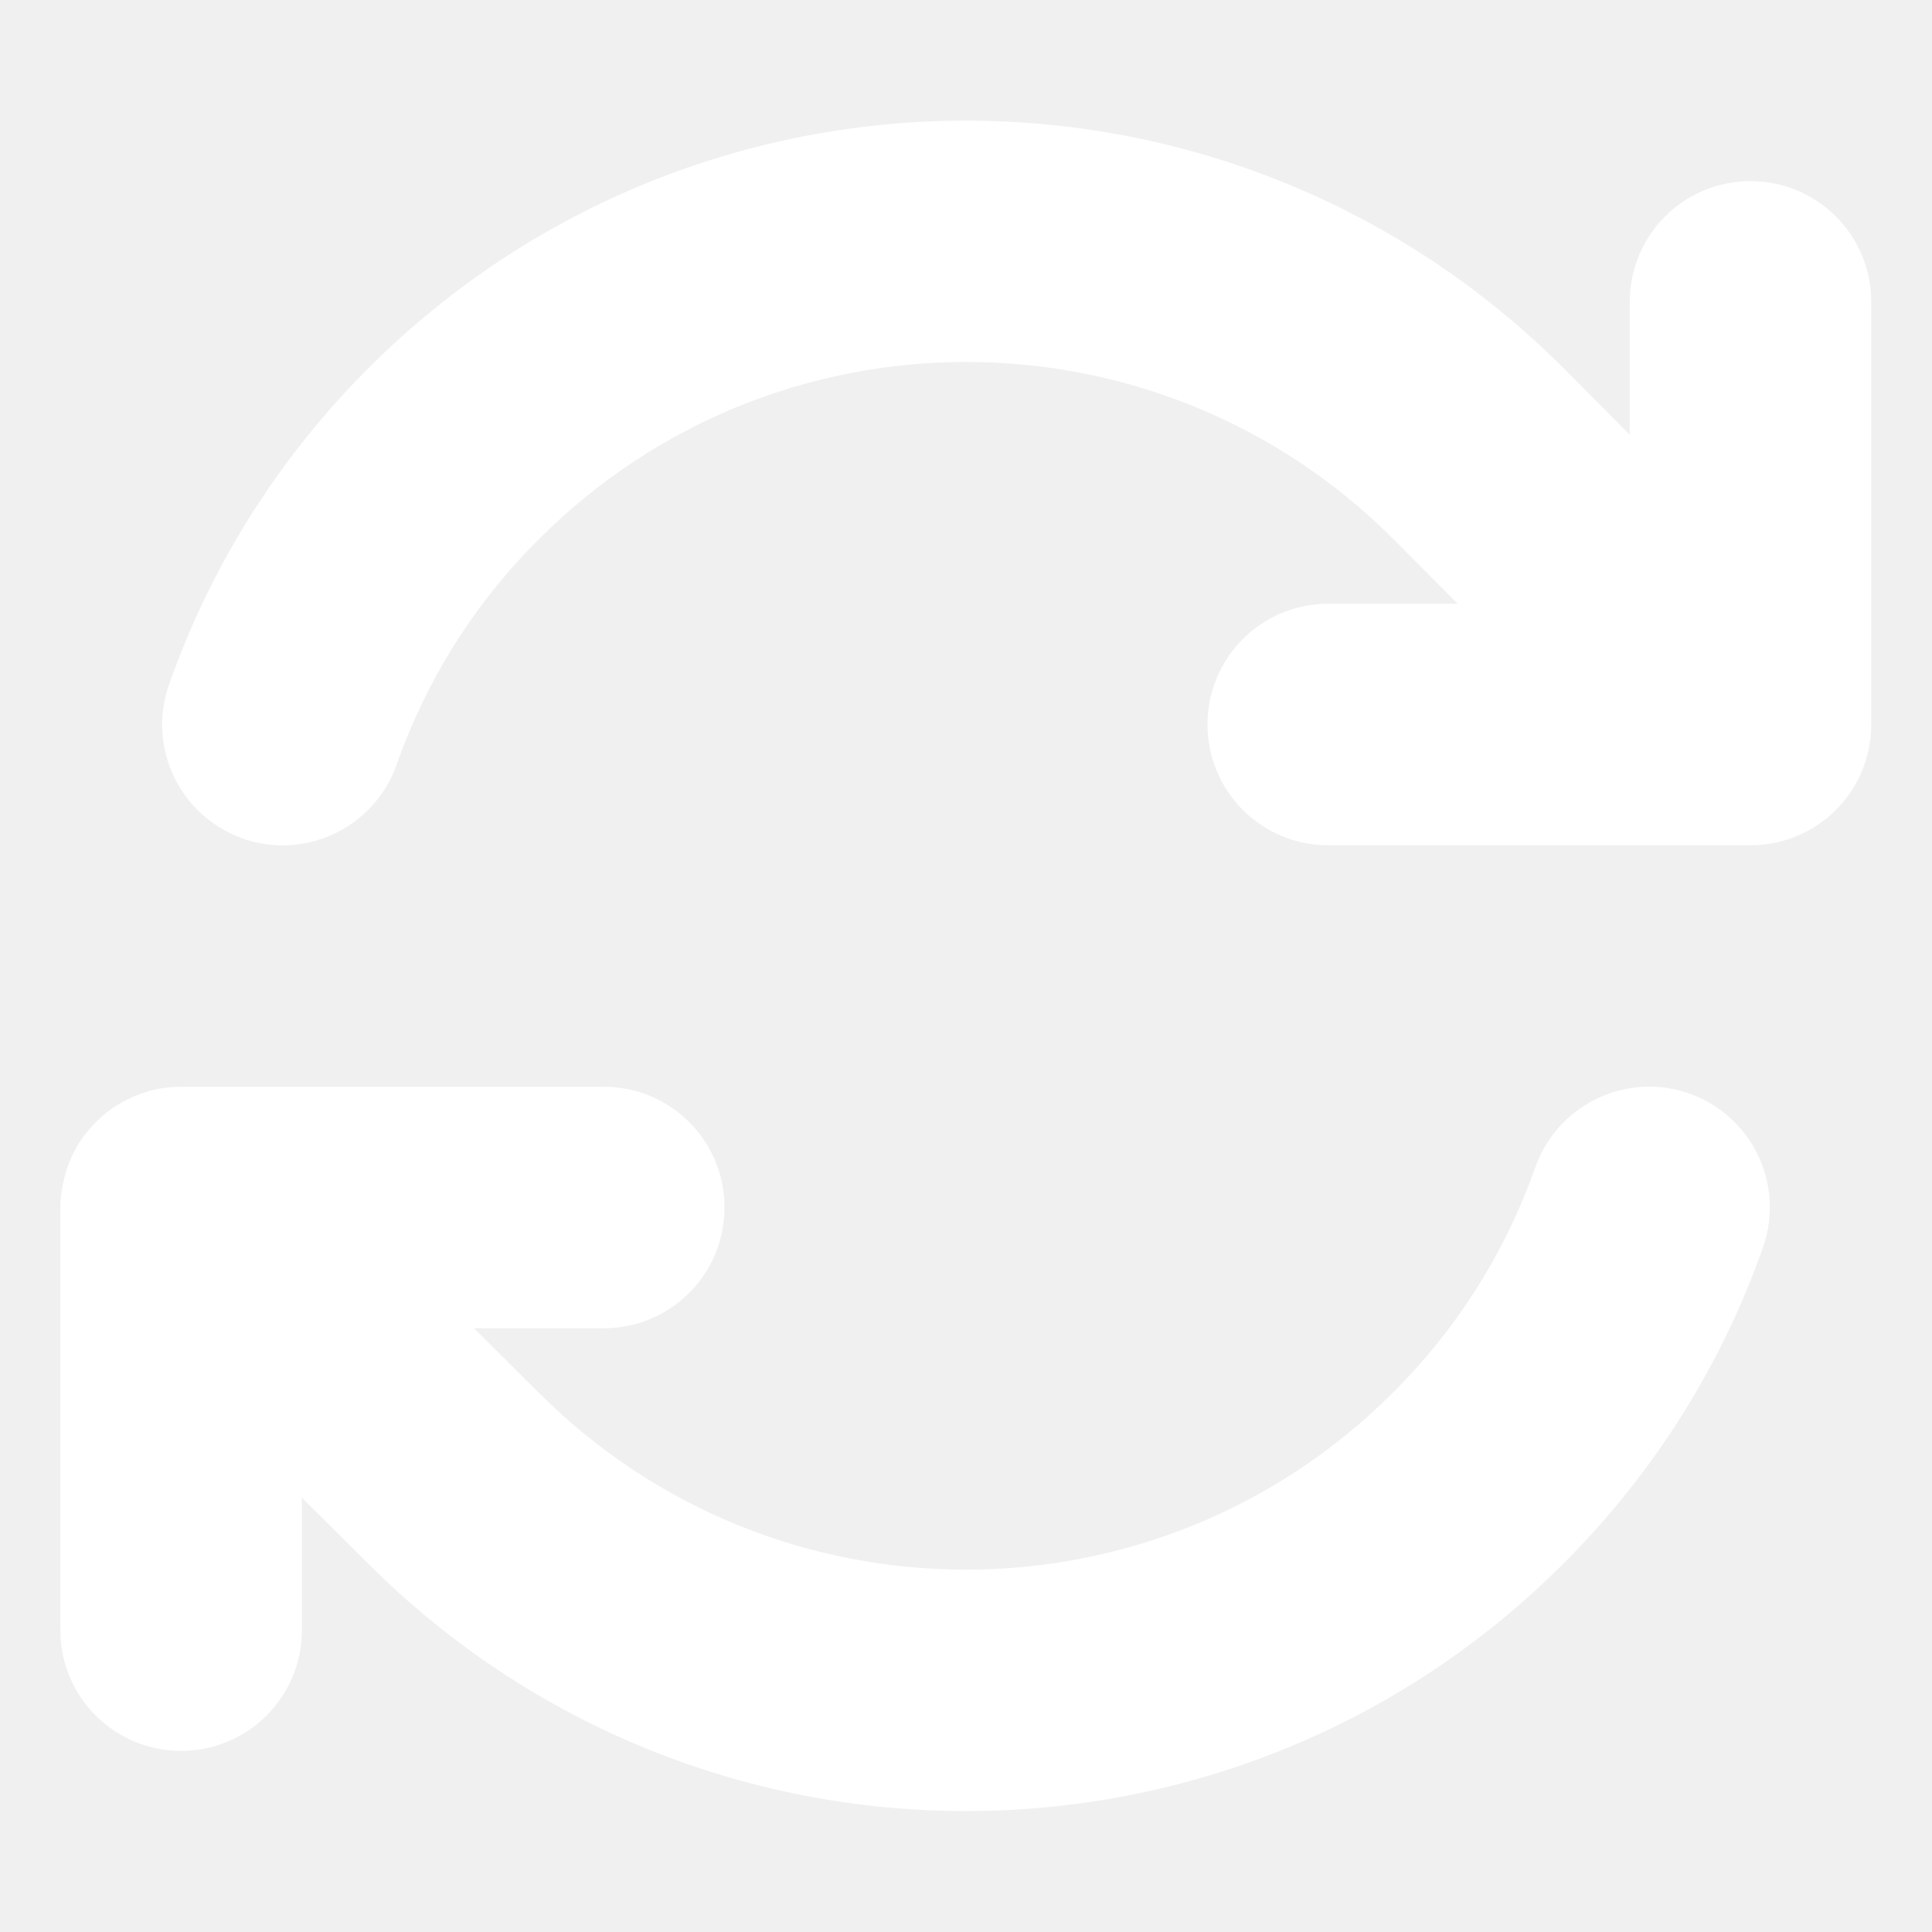
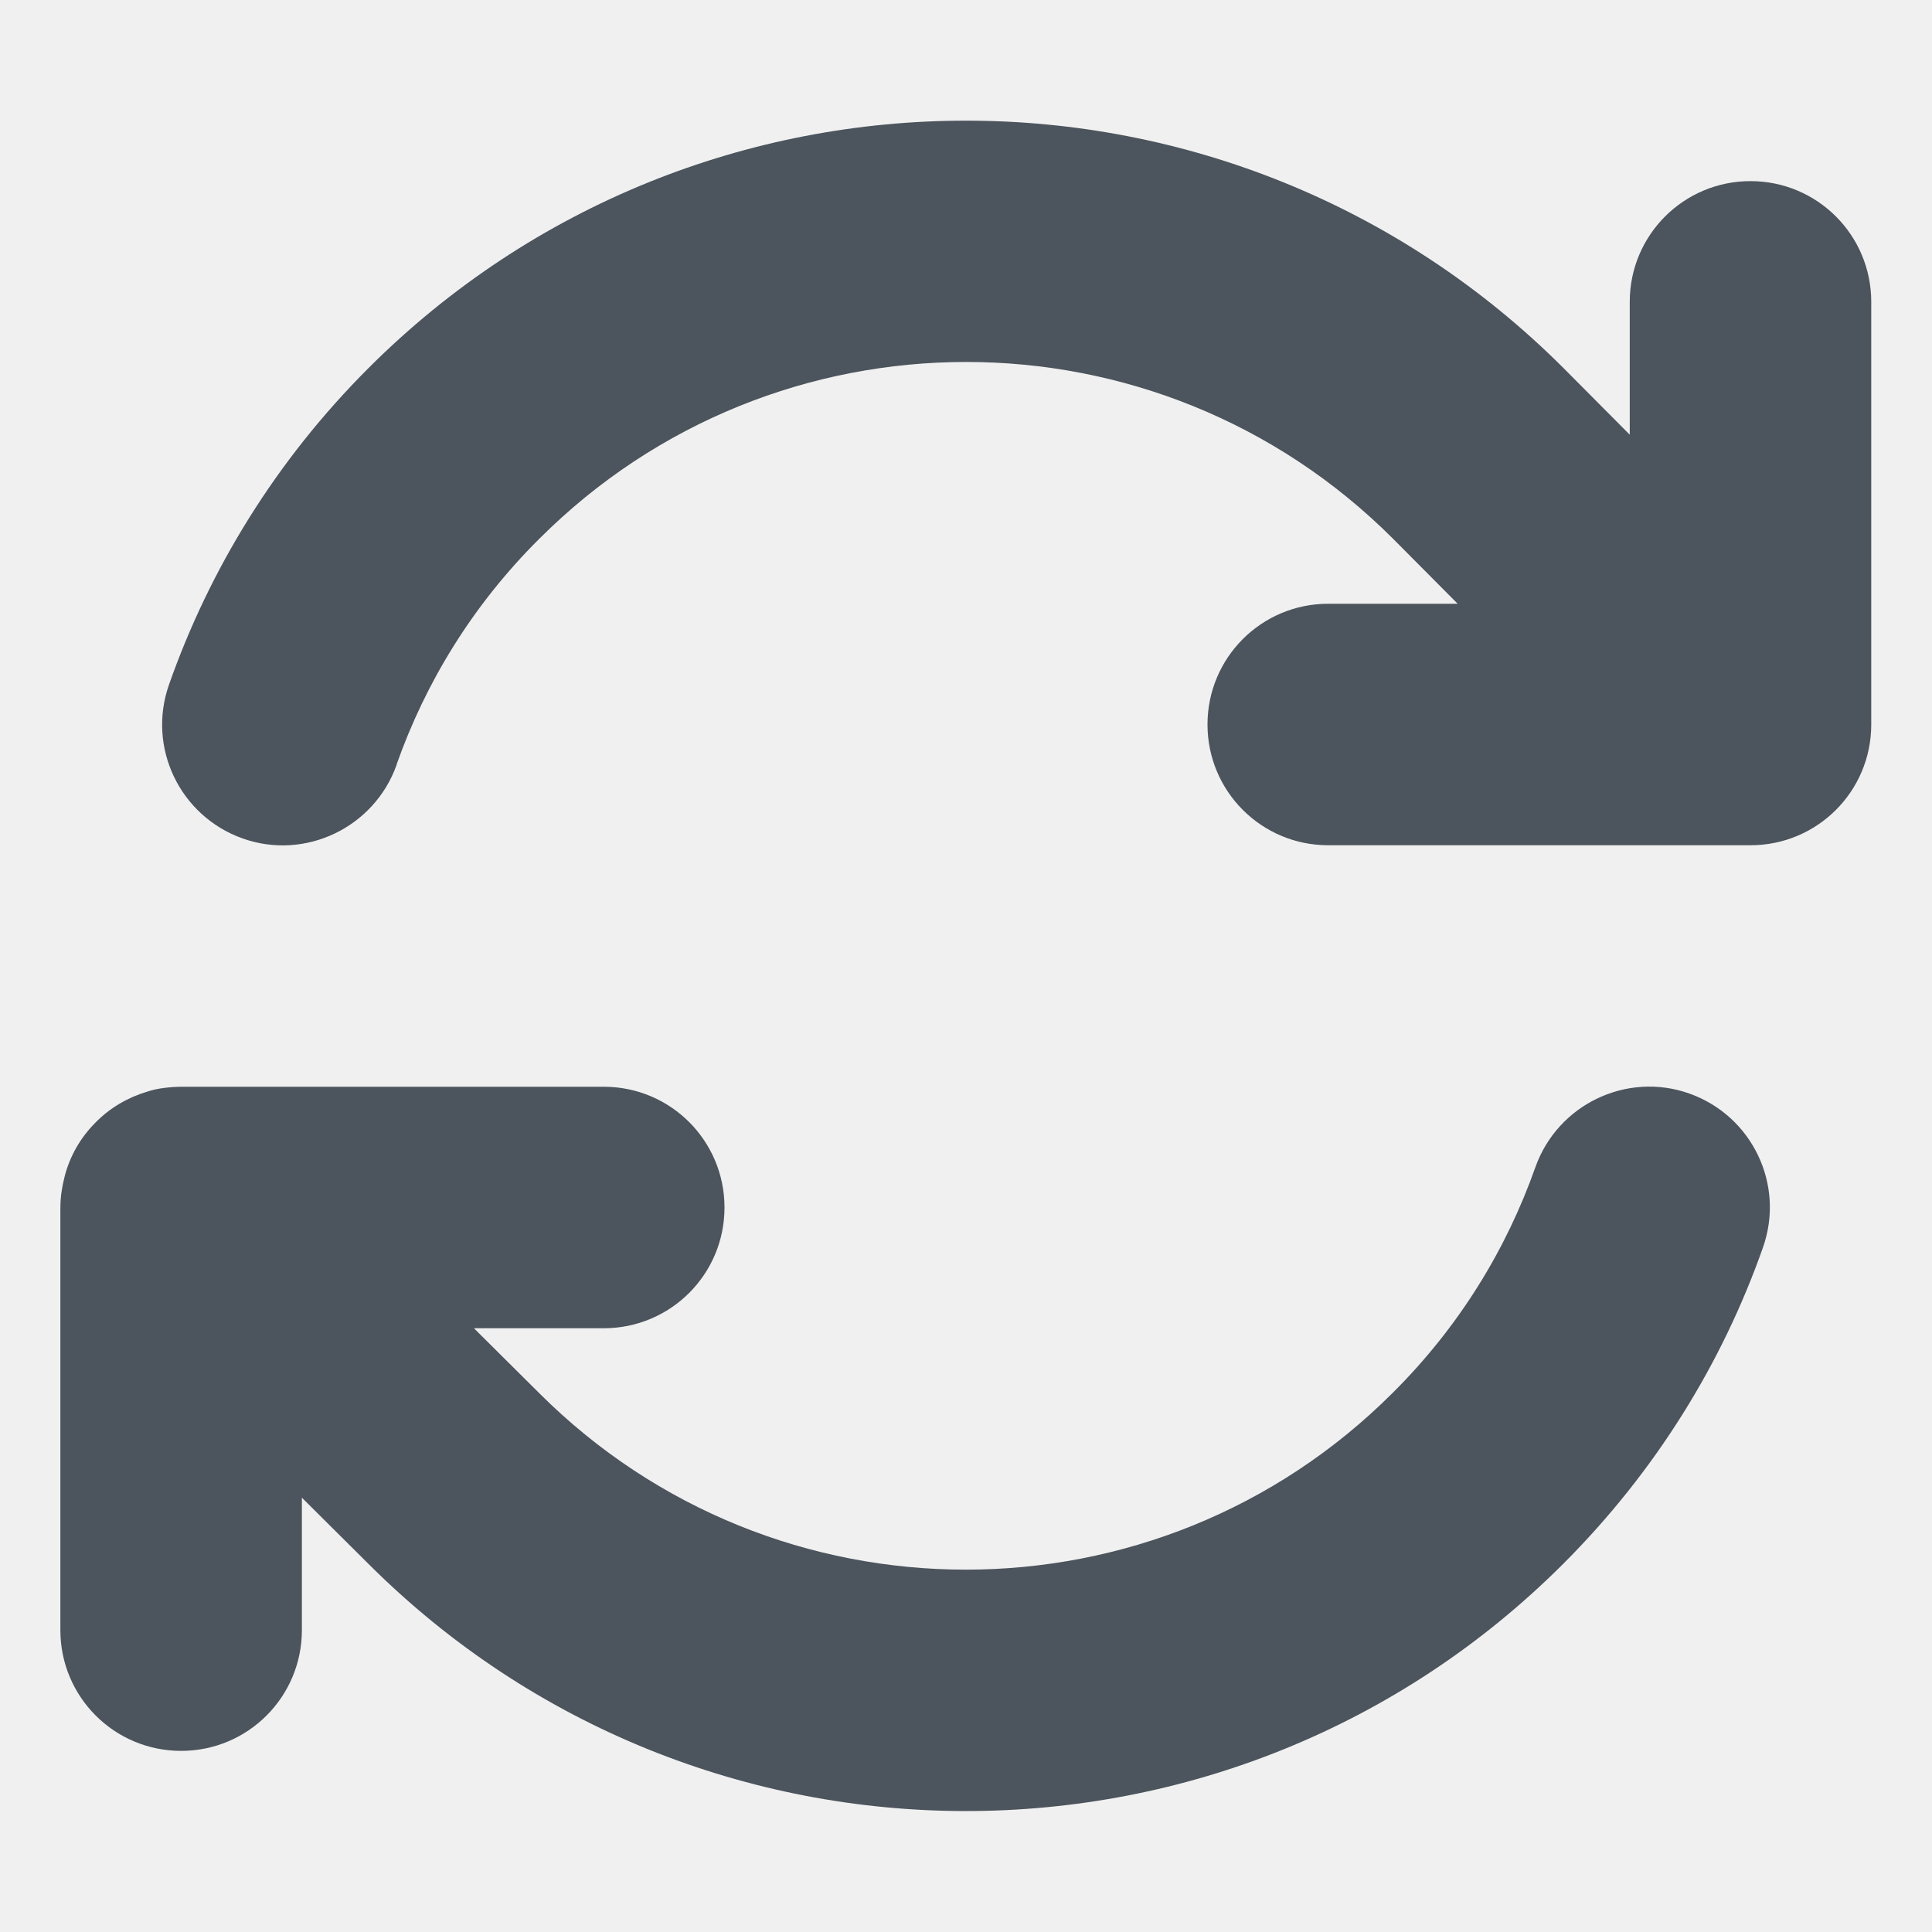
<svg xmlns="http://www.w3.org/2000/svg" viewBox="0 0 512 512">
-   <path fill="white" d="M105.1 202.6c7.7-21.8 20.2-42.3 37.8-59.8c62.5-62.5 163.8-62.5 226.3 0L386.3 160 352 160c-17.7 0-32 14.3-32 32s14.3 32 32 32l111.5 0c0 0 0 0 0 0l.4 0c17.7 0 32-14.3 32-32l0-112c0-17.7-14.3-32-32-32s-32 14.3-32 32l0 35.2L414.4 97.6c-87.5-87.5-229.3-87.5-316.8 0C73.2 122 55.6 150.7 44.8 181.4c-5.9 16.7 2.9 34.9 19.5 40.8s34.9-2.9 40.8-19.5zM39 289.3c-5 1.5-9.8 4.2-13.7 8.2c-4 4-6.7 8.8-8.1 14c-.3 1.2-.6 2.5-.8 3.8c-.3 1.7-.4 3.4-.4 5.1L16 432c0 17.7 14.3 32 32 32s32-14.3 32-32l0-35.1 17.6 17.5c0 0 0 0 0 0c87.5 87.4 229.3 87.4 316.7 0c24.4-24.4 42.1-53.1 52.9-83.8c5.9-16.7-2.9-34.9-19.5-40.8s-34.9 2.9-40.8 19.5c-7.7 21.8-20.2 42.3-37.8 59.8c-62.5 62.5-163.8 62.5-226.3 0l-.1-.1L125.6 352l34.4 0c17.7 0 32-14.3 32-32s-14.3-32-32-32L48.4 288c-1.6 0-3.2 .1-4.8 .3s-3.1 .5-4.6 1z" />
+   <path fill="#4c545d" d="M105.1 202.6c7.7-21.8 20.2-42.3 37.8-59.8c62.5-62.5 163.8-62.5 226.3 0L386.3 160 352 160c-17.7 0-32 14.3-32 32s14.3 32 32 32l111.5 0c0 0 0 0 0 0l.4 0c17.7 0 32-14.3 32-32l0-112c0-17.7-14.3-32-32-32s-32 14.3-32 32l0 35.2L414.4 97.6c-87.5-87.5-229.3-87.5-316.8 0C73.2 122 55.6 150.7 44.8 181.4c-5.9 16.7 2.9 34.9 19.5 40.8s34.9-2.9 40.8-19.5zM39 289.3c-5 1.5-9.8 4.2-13.7 8.2c-4 4-6.7 8.8-8.1 14c-.3 1.2-.6 2.5-.8 3.8c-.3 1.7-.4 3.4-.4 5.1L16 432c0 17.7 14.3 32 32 32s32-14.3 32-32l0-35.1 17.6 17.5c0 0 0 0 0 0c87.5 87.4 229.3 87.4 316.7 0c24.4-24.4 42.1-53.1 52.9-83.8c5.9-16.7-2.9-34.9-19.5-40.8s-34.9 2.9-40.8 19.5c-7.7 21.8-20.2 42.3-37.8 59.8c-62.5 62.5-163.8 62.5-226.3 0l-.1-.1L125.6 352l34.4 0c17.7 0 32-14.3 32-32s-14.3-32-32-32L48.4 288c-1.6 0-3.2 .1-4.8 .3s-3.1 .5-4.6 1z" />
</svg>
